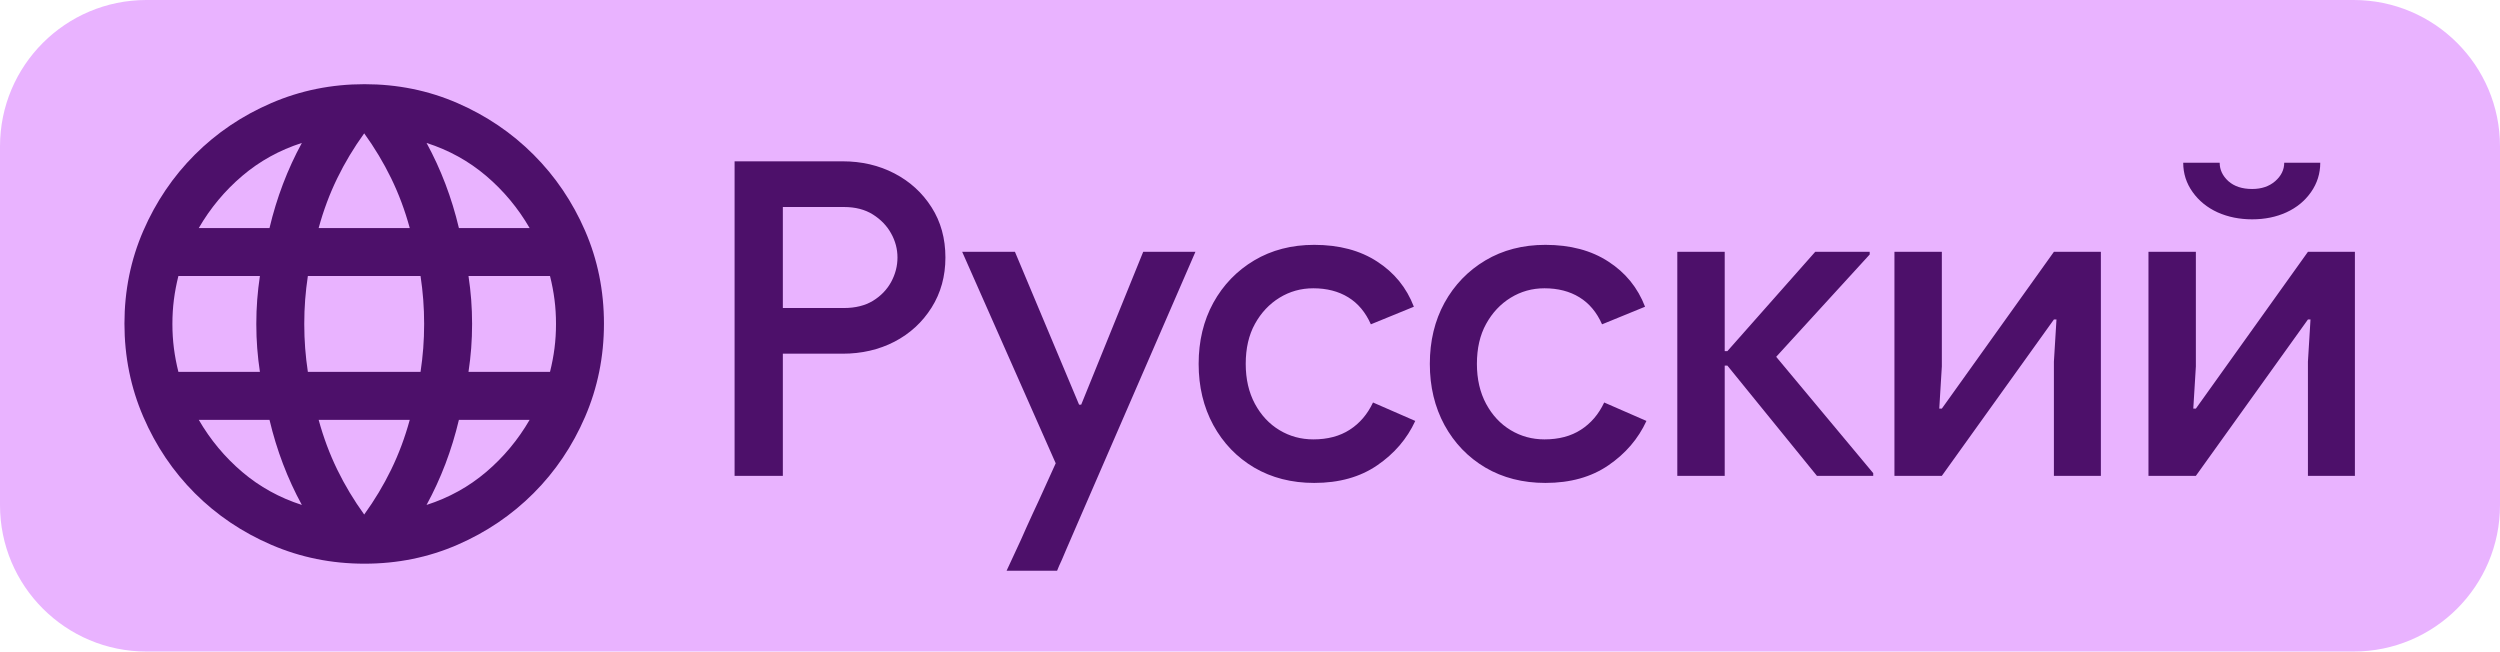
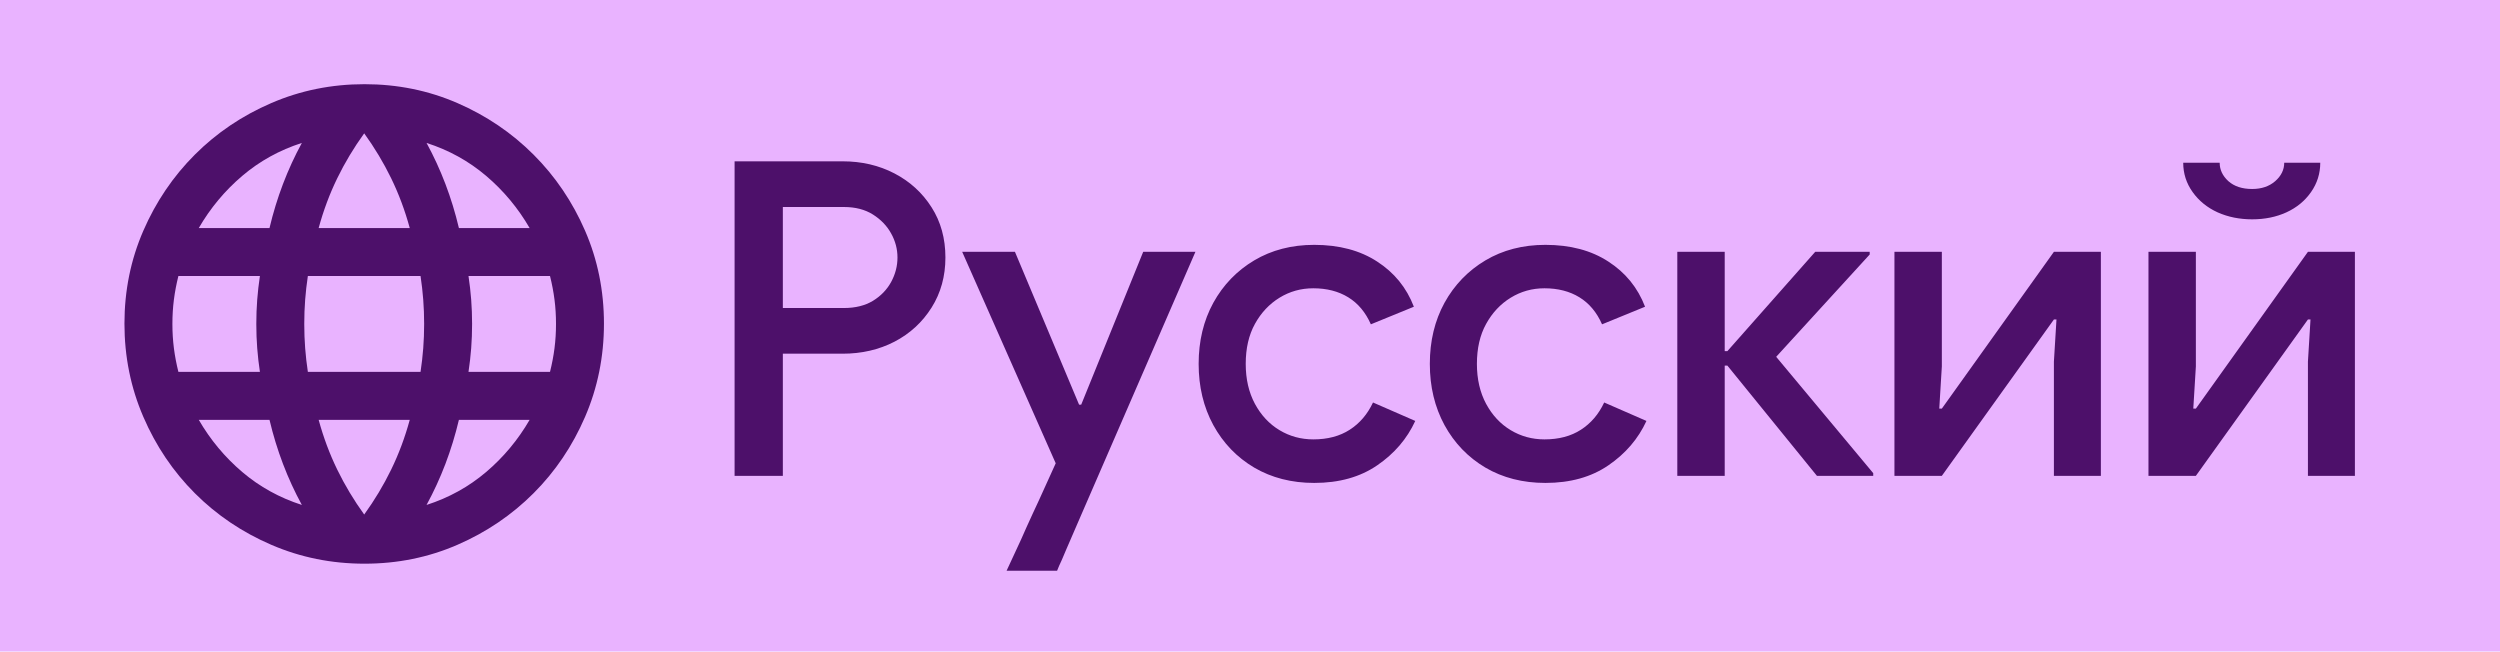
- <svg xmlns="http://www.w3.org/2000/svg" viewBox="0 0 683 178" width="683" height="178" fill="none" clip-path="url(#clipPath_3)" customFrame="url(#clipPath_3)">
-   <defs>
-     <clipPath id="clipPath_3">
-       <rect width="683" height="178" x="0" y="0" rx="40" fill="rgb(255,255,255)" />
-     </clipPath>
-   </defs>
-   <rect id="badge_ru" width="683" height="178" x="0" y="0" rx="40" fill="rgb(233,179,255)" />
+ <svg xmlns="http://www.w3.org/2000/svg" viewBox="0 0 683 178" width="683" height="178" fill="none">
+   <rect id="badge_ru" width="683" height="178" x="0" y="0" fill="rgb(233,179,255)" />
  <path id="" d="M200.689 130L200.689 44.072L230.191 44.072Q238.014 44.072 244.371 47.383Q250.728 50.693 254.508 56.641Q258.287 62.559 258.287 70.352Q258.287 78.027 254.508 84.033Q250.728 90.039 244.371 93.35Q238.014 96.631 230.191 96.631L207.867 96.631L207.867 84.15L230.572 84.15Q235.23 84.15 238.482 82.188Q241.734 80.195 243.463 77.031Q245.191 73.838 245.191 70.352Q245.191 66.894 243.463 63.789Q241.734 60.654 238.482 58.603Q235.23 56.553 230.572 56.553L213.873 56.553L213.873 130L200.689 130ZM290.115 152.91Q289.763 153.76 289.324 154.639Q288.914 155.547 288.797 155.928L274.998 155.928Q275.613 154.609 276.726 152.207Q277.869 149.805 278.953 147.402Q279.685 145.85 280.447 144.033Q281.238 142.246 282.146 140.312Q283.054 138.408 283.875 136.592L292.634 117.285L295.388 110.547L312.322 68.799L326.589 68.799L294.92 141.748Q294.07 143.799 293.045 146.084Q292.048 148.369 291.257 150.215Q290.466 152.09 290.115 152.91ZM289.148 128.213L262.869 68.799L277.283 68.799L294.802 110.547L296.238 110.547L289.148 128.213ZM359.052 131.934Q349.794 131.934 342.645 127.744Q335.526 123.525 331.483 116.143Q327.469 108.76 327.469 99.414Q327.469 90.039 331.483 82.715Q335.526 75.391 342.645 71.143Q349.794 66.894 359.052 66.894Q369.247 66.894 376.249 71.465Q383.28 76.006 386.268 83.799L374.52 88.603Q372.352 83.682 368.339 81.221Q364.325 78.76 358.788 78.76Q353.749 78.76 349.559 81.338Q345.37 83.916 342.85 88.486Q340.331 93.027 340.331 99.414Q340.331 105.654 342.85 110.342Q345.37 115 349.559 117.52Q353.749 120.039 358.788 120.039Q364.677 120.039 368.749 117.402Q372.85 114.766 375.106 109.961L386.649 115Q383.28 122.324 376.249 127.129Q369.247 131.934 359.052 131.934ZM422.211 131.934Q412.954 131.934 405.805 127.744Q398.686 123.525 394.643 116.143Q390.629 108.76 390.629 99.414Q390.629 90.039 394.643 82.715Q398.686 75.391 405.805 71.143Q412.954 66.894 422.211 66.894Q432.407 66.894 439.409 71.465Q446.44 76.006 449.428 83.799L437.68 88.603Q435.512 83.682 431.499 81.221Q427.485 78.76 421.948 78.76Q416.909 78.76 412.719 81.338Q408.53 83.916 406.01 88.486Q403.491 93.027 403.491 99.414Q403.491 105.654 406.01 110.342Q408.53 115 412.719 117.52Q416.909 120.039 421.948 120.039Q427.836 120.039 431.909 117.402Q436.01 114.766 438.266 109.961L449.809 115Q446.44 122.324 439.409 127.129Q432.407 131.934 422.211 131.934ZM458.241 130L458.241 68.799L471.191 68.799L471.191 95.928L471.923 95.928L495.917 68.799L510.8 68.799L510.8 69.531L485.253 97.481L511.767 129.268L511.767 130L496.386 130L471.923 99.883L471.191 99.883L471.191 130L458.241 130ZM517.561 130L517.561 68.799L530.511 68.799L530.511 100.117L529.807 111.631L530.511 111.631L561.126 68.799L573.958 68.799L573.958 130L561.126 130L561.126 98.799L561.829 87.285L561.126 87.285L530.511 130L517.561 130ZM586.961 130L586.961 68.799L599.911 68.799L599.911 100.117L599.208 111.631L599.911 111.631L630.526 68.799L643.358 68.799L643.358 130L630.526 130L630.526 98.799L631.229 87.285L630.526 87.285L599.911 130L586.961 130ZM615.292 59.922Q610.135 59.922 605.858 58.018Q601.61 56.084 599.032 52.48Q596.454 48.877 596.454 44.453L606.415 44.453Q606.415 47.324 608.788 49.492Q611.19 51.631 615.292 51.631Q619.129 51.631 621.59 49.492Q624.051 47.324 624.051 44.453L633.895 44.453Q633.895 48.877 631.375 52.48Q628.856 56.084 624.637 58.018Q620.448 59.922 615.292 59.922Z" fill="rgb(77,16,106)" fill-rule="nonzero" />
  <path id="Вектор 19" d="M74.119 148.842C66.15 145.403 59.19 140.709 53.241 134.759C47.291 128.81 42.597 121.85 39.158 113.881C35.719 105.912 34 97.424 34 88.418C34 79.412 35.719 70.951 39.158 63.037C42.597 55.122 47.291 48.19 53.241 42.241C59.19 36.291 66.15 31.597 74.119 28.158C82.088 24.719 90.576 23 99.582 23C108.588 23 117.049 24.719 124.963 28.158C132.878 31.597 139.81 36.291 145.759 42.241C151.709 48.19 156.403 55.122 159.842 63.037C163.281 70.951 165 79.412 165 88.418C165 97.424 163.281 105.912 159.842 113.881C156.403 121.85 151.709 128.81 145.759 134.759C139.81 140.709 132.878 145.403 124.963 148.842C117.049 152.281 108.588 154 99.582 154C90.576 154 82.088 152.281 74.119 148.842ZM99.5 140.572C102.338 136.642 104.795 132.549 106.869 128.291C108.943 124.034 110.635 119.503 111.945 114.7L87.055 114.7C88.365 119.503 90.057 124.034 92.131 128.291C94.205 132.549 96.662 136.642 99.5 140.572ZM82.47 137.952C80.505 134.35 78.786 130.611 77.312 126.736C75.838 122.86 74.61 118.848 73.627 114.7L54.305 114.7C57.471 120.158 61.428 124.907 66.177 128.946C70.926 132.985 76.357 135.987 82.47 137.952ZM116.53 137.952C122.643 135.987 128.074 132.985 132.823 128.946C137.572 124.907 141.529 120.158 144.695 114.7L125.372 114.7C124.39 118.848 123.162 122.86 121.688 126.736C120.214 130.611 118.495 134.35 116.53 137.952ZM48.737 101.6L71.007 101.6C70.68 99.417 70.434 97.261 70.271 95.132C70.107 93.003 70.025 90.793 70.025 88.5C70.025 86.207 70.107 83.997 70.271 81.868C70.434 79.739 70.68 77.583 71.007 75.4L48.737 75.4C48.192 77.583 47.782 79.739 47.509 81.868C47.236 83.997 47.1 86.207 47.1 88.5C47.1 90.793 47.236 93.003 47.509 95.132C47.782 97.261 48.192 99.417 48.737 101.6ZM84.108 101.6L114.892 101.6C115.22 99.417 115.466 97.261 115.629 95.132C115.793 93.003 115.875 90.793 115.875 88.5C115.875 86.207 115.793 83.997 115.629 81.868C115.466 79.739 115.22 77.583 114.892 75.4L84.108 75.4C83.78 77.583 83.534 79.739 83.371 81.868C83.207 83.997 83.125 86.207 83.125 88.5C83.125 90.793 83.207 93.003 83.371 95.132C83.534 97.261 83.78 99.417 84.108 101.6ZM127.992 101.6L150.262 101.6C150.808 99.417 151.218 97.261 151.491 95.132C151.764 93.003 151.9 90.793 151.9 88.5C151.9 86.207 151.764 83.997 151.491 81.868C151.218 79.739 150.808 77.583 150.262 75.4L127.992 75.4C128.32 77.583 128.566 79.739 128.729 81.868C128.893 83.997 128.975 86.207 128.975 88.5C128.975 90.793 128.893 93.003 128.729 95.132C128.566 97.261 128.32 99.417 127.992 101.6ZM125.372 62.3L144.695 62.3C141.529 56.842 137.572 52.093 132.823 48.054C128.074 44.015 122.643 41.013 116.53 39.047C118.495 42.65 120.214 46.389 121.688 50.264C123.162 54.14 124.39 58.152 125.372 62.3ZM87.055 62.3L111.945 62.3C110.635 57.497 108.943 52.966 106.869 48.709C104.795 44.451 102.338 40.358 99.5 36.428C96.662 40.358 94.205 44.451 92.131 48.709C90.057 52.966 88.365 57.497 87.055 62.3ZM54.305 62.3L73.627 62.3C74.61 58.152 75.838 54.14 77.312 50.264C78.786 46.389 80.505 42.65 82.47 39.047C76.357 41.013 70.926 44.015 66.177 48.054C61.428 52.093 57.471 56.842 54.305 62.3Z" fill="rgb(77,16,106)" fill-rule="nonzero" />
</svg>
